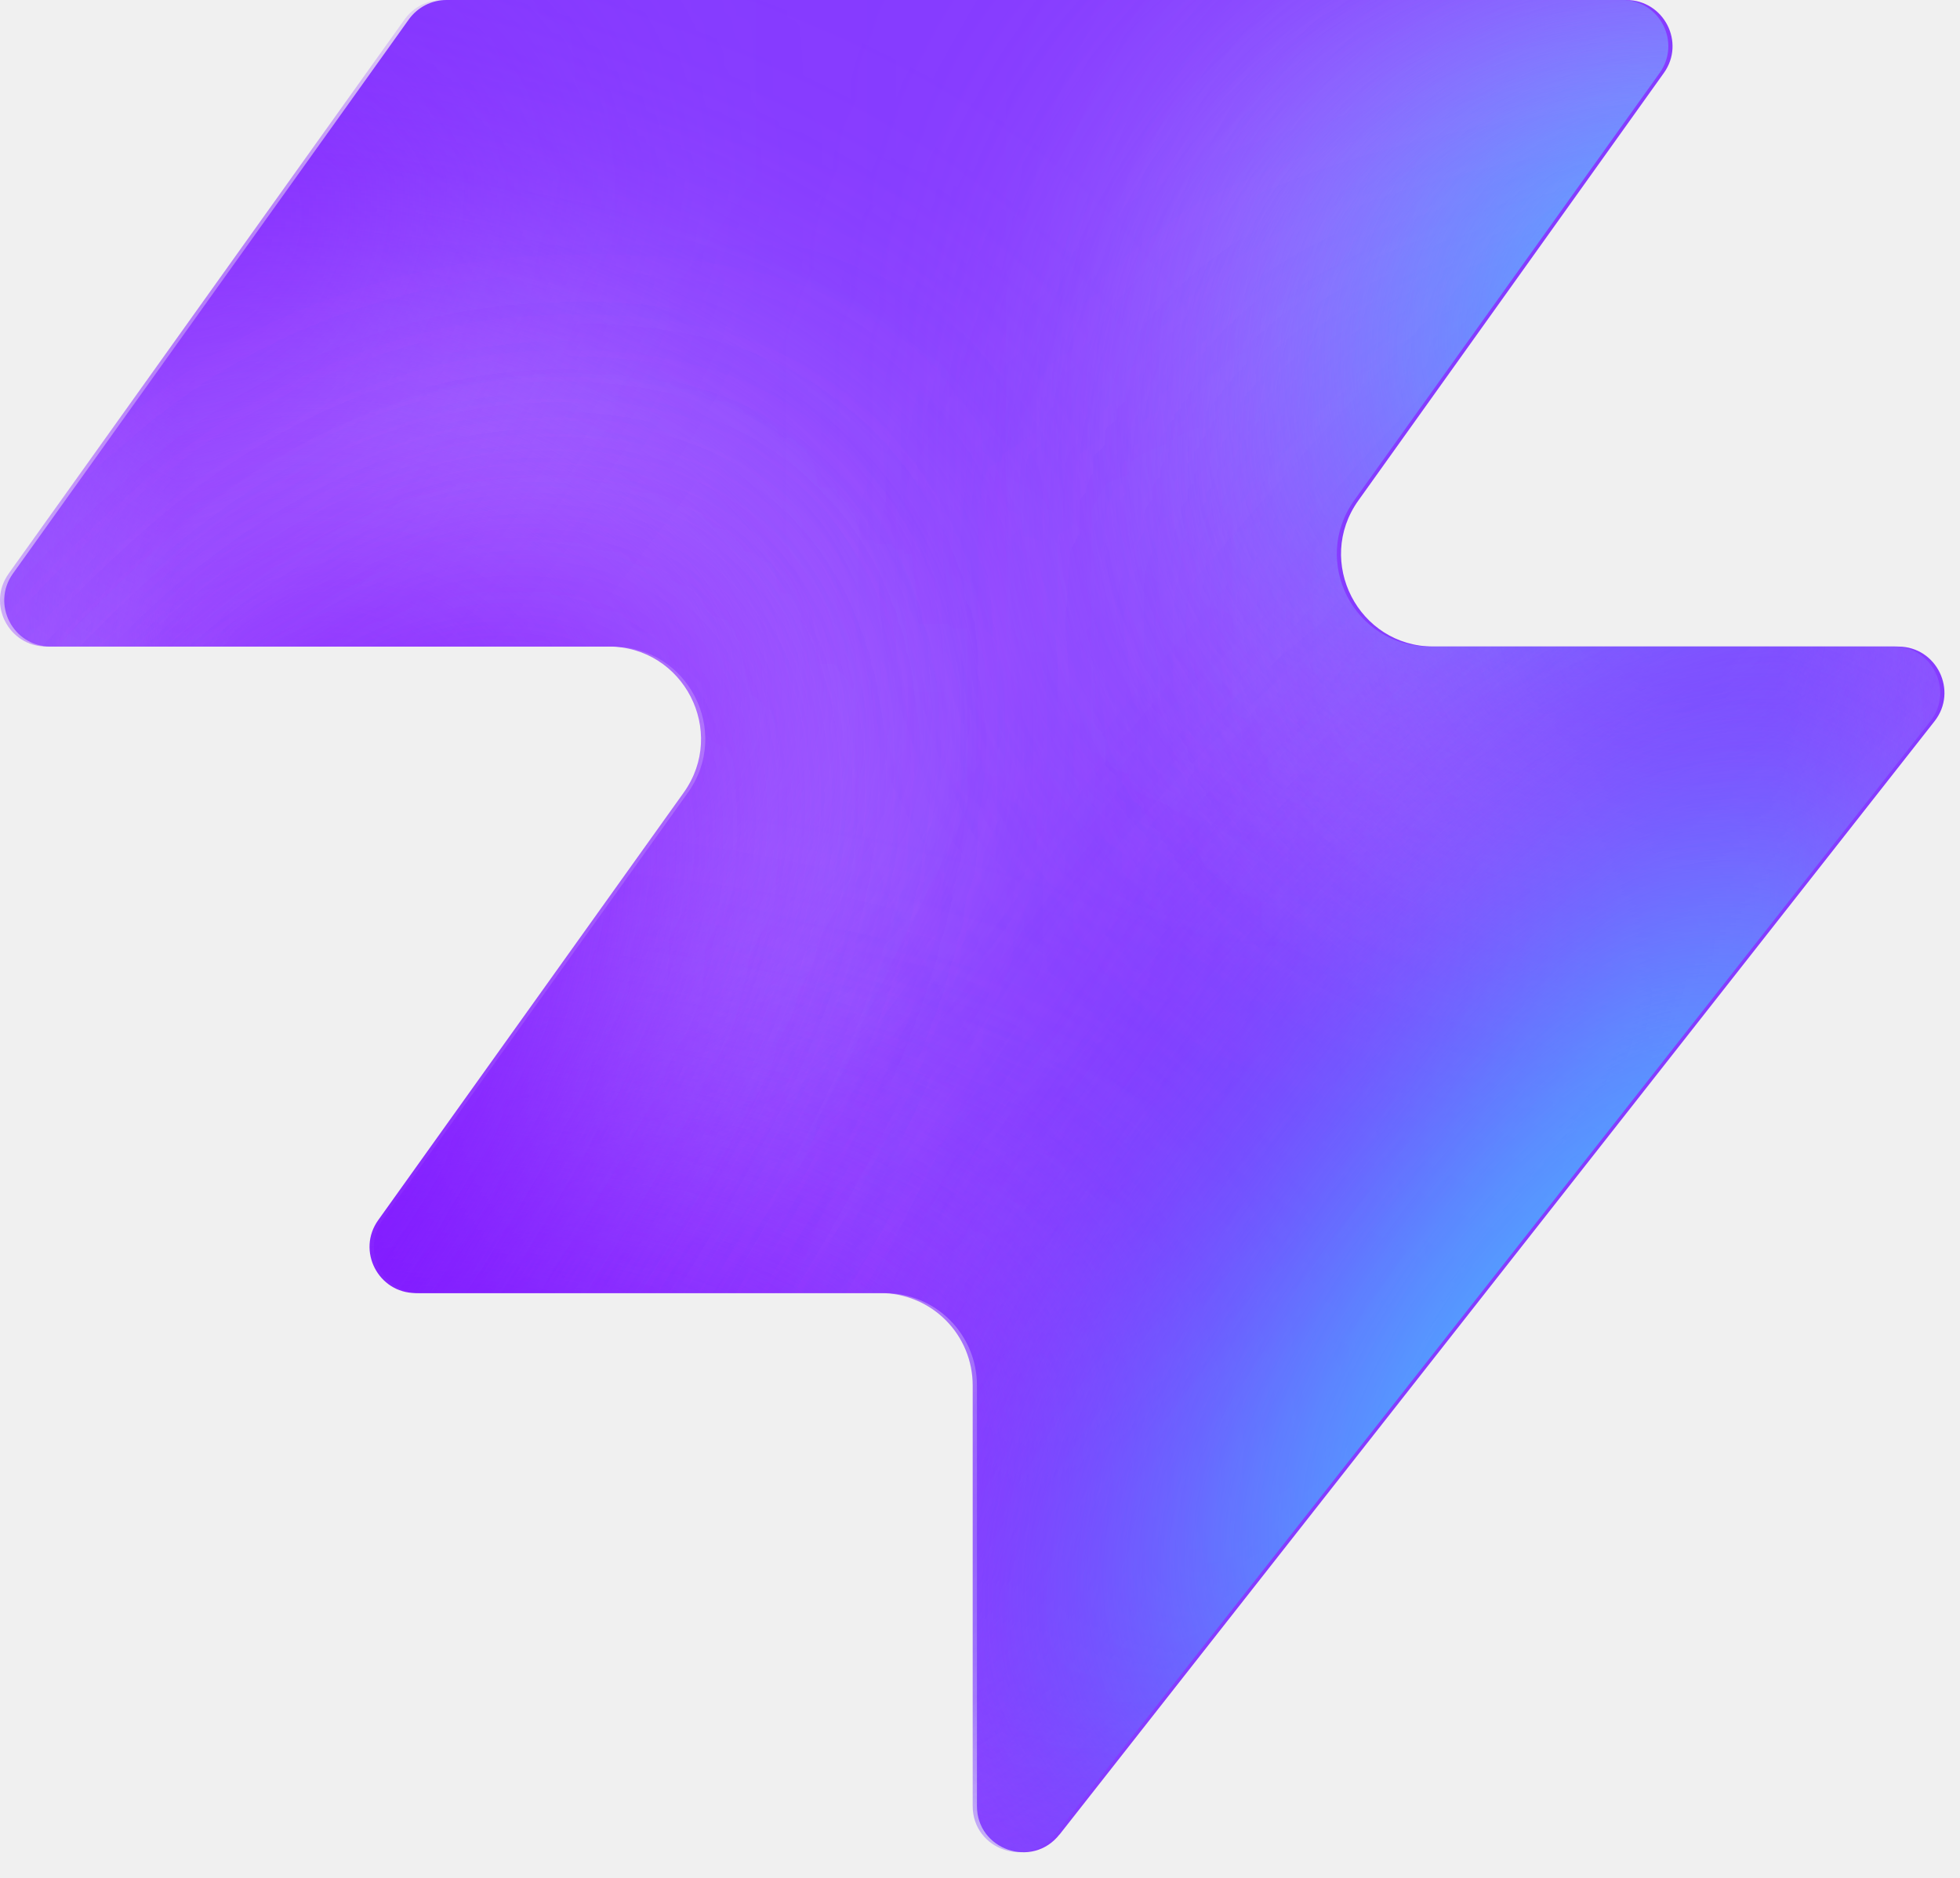
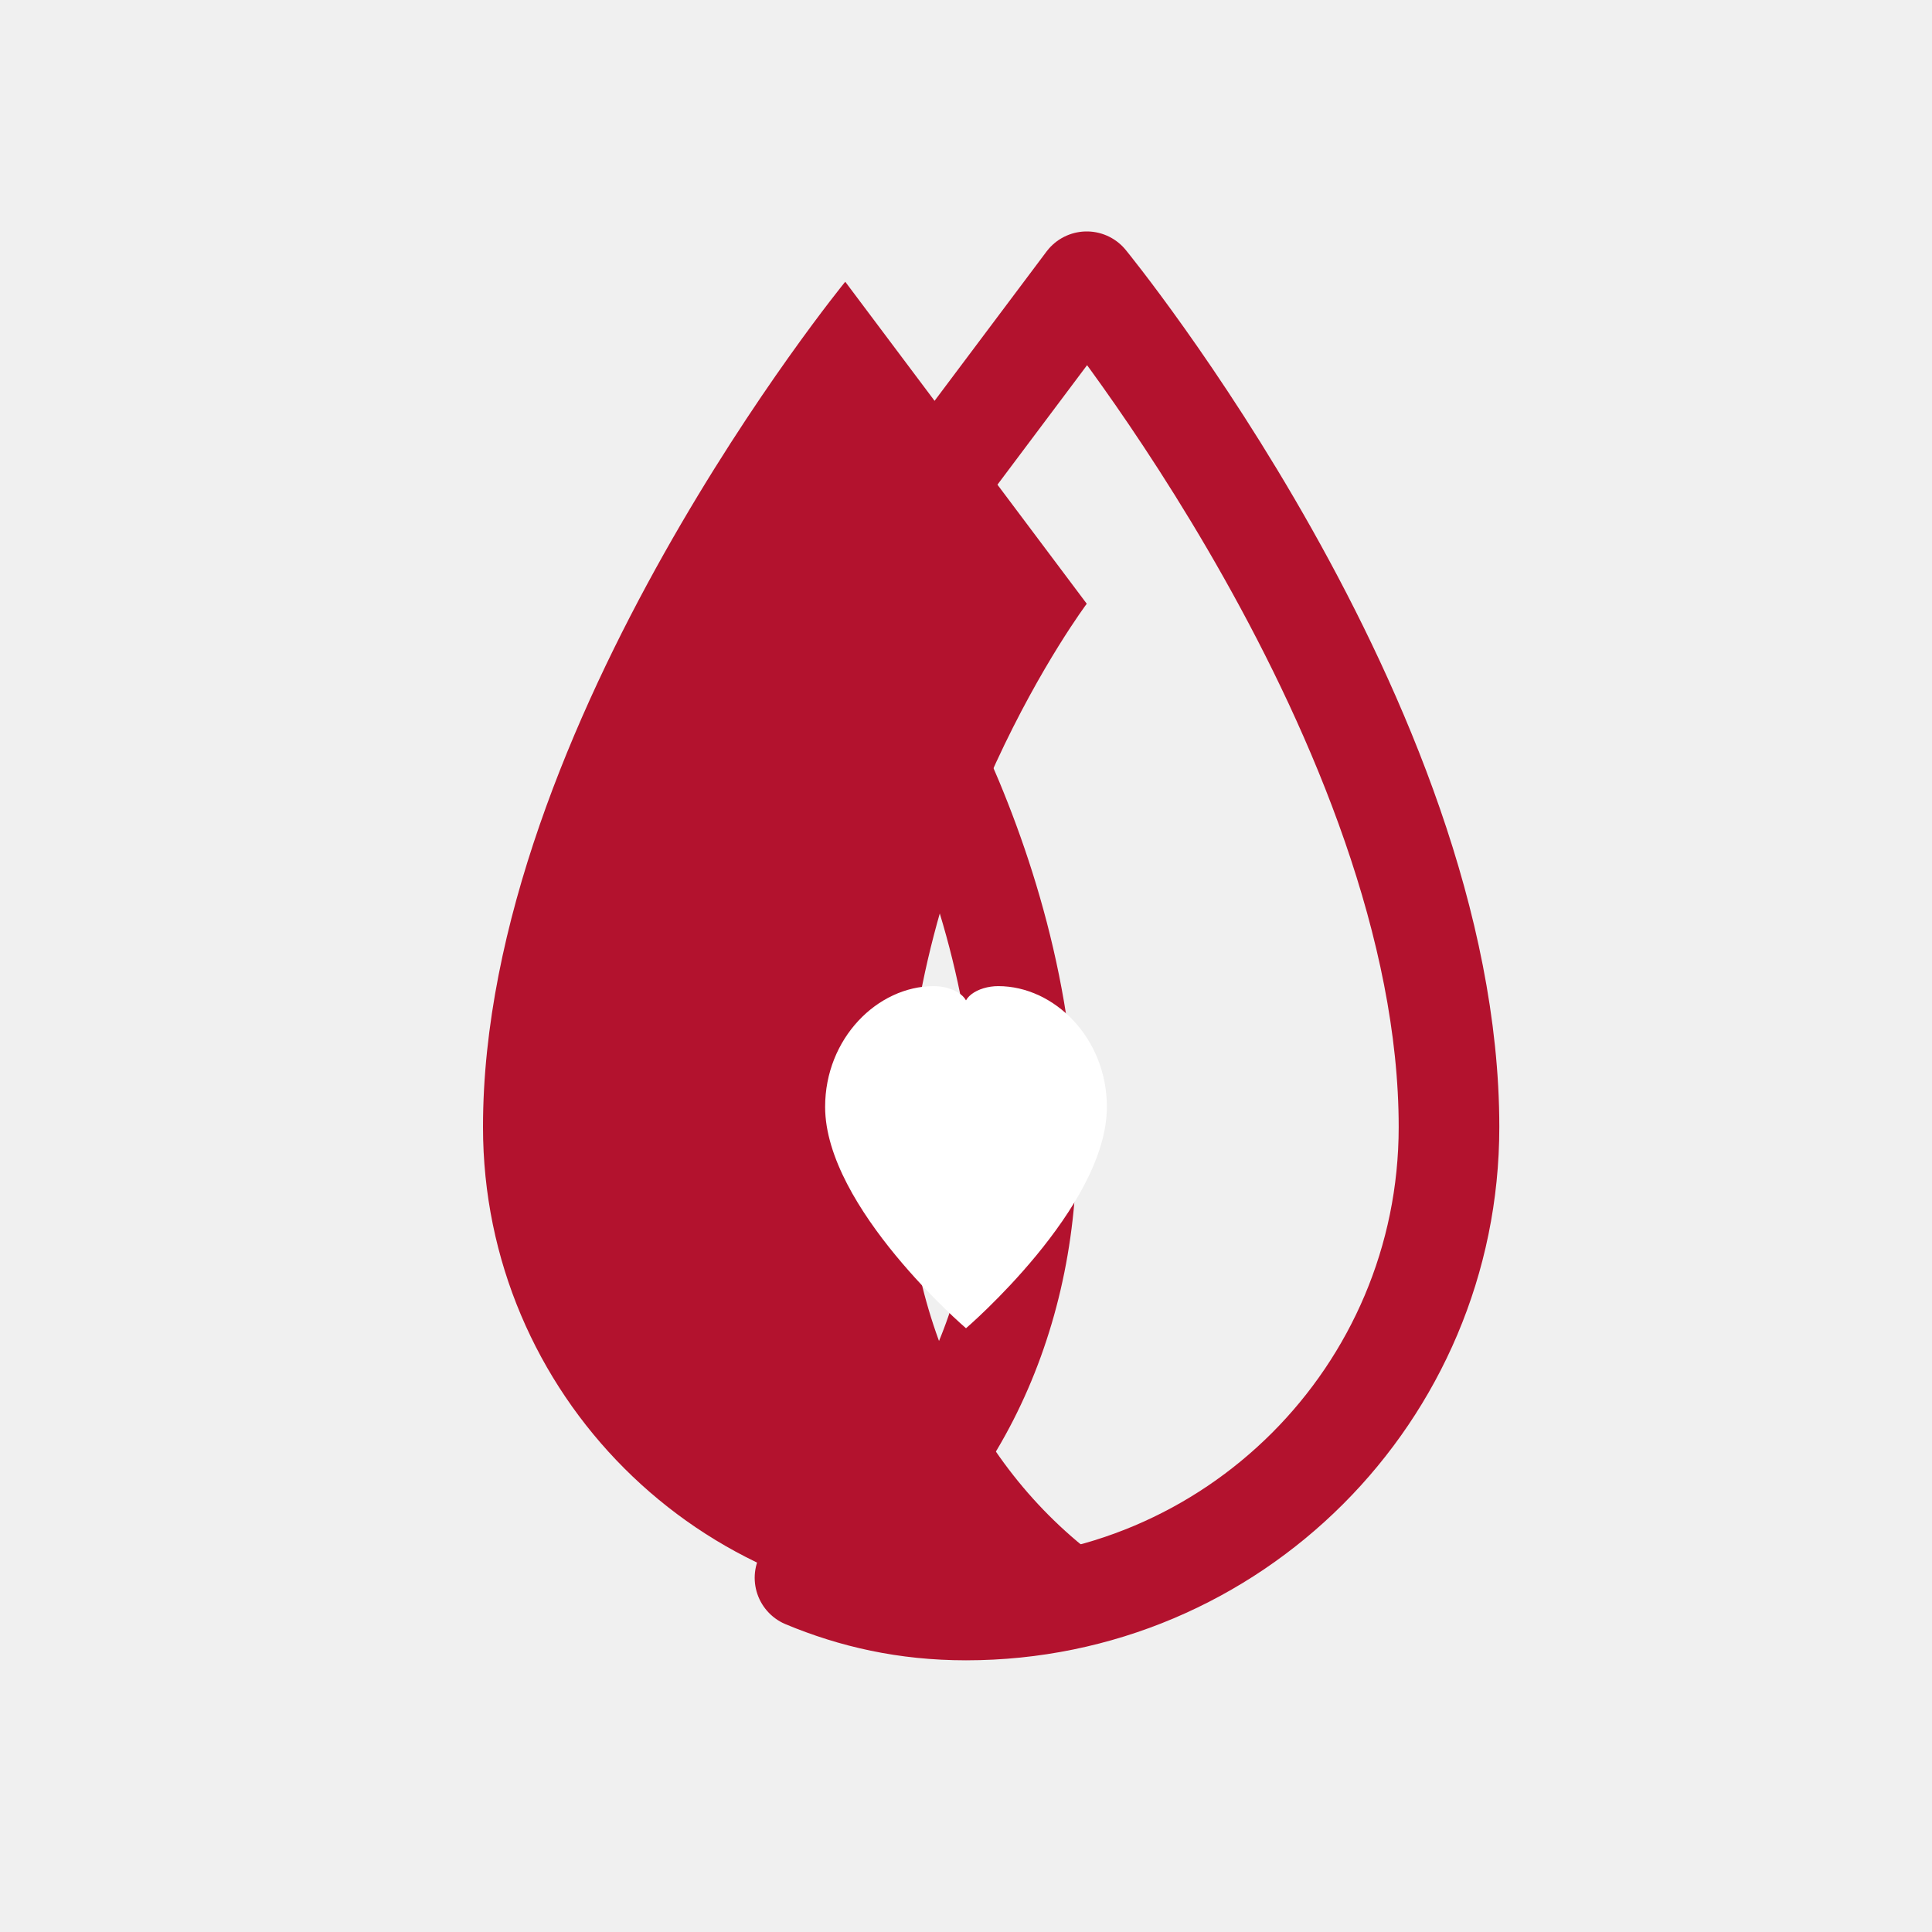
- <svg xmlns="http://www.w3.org/2000/svg" width="48" height="46" fill="none" viewBox="0 0 48 46">
-   <path fill="#863bff" d="M25.946 44.938c-.664.845-2.021.375-2.021-.698V33.937a2.26 2.26 0 0 0-2.262-2.262H10.287c-.92 0-1.456-1.04-.92-1.788l7.48-10.471c1.07-1.497 0-3.578-1.842-3.578H1.237c-.92 0-1.456-1.04-.92-1.788L10.013.474c.214-.297.556-.474.92-.474h28.894c.92 0 1.456 1.04.92 1.788l-7.48 10.471c-1.07 1.498 0 3.579 1.842 3.579h11.377c.943 0 1.473 1.088.89 1.83L25.947 44.94z" style="fill:#863bff;fill:color(display-p3 .525 .23 1);fill-opacity:1" />
-   <mask id="a" width="48" height="46" x="0" y="0" maskUnits="userSpaceOnUse" style="mask-type:alpha">
-     <path fill="#000" d="M25.842 44.938c-.664.844-2.021.375-2.021-.698V33.937a2.26 2.26 0 0 0-2.262-2.262H10.183c-.92 0-1.456-1.04-.92-1.788l7.48-10.471c1.07-1.498 0-3.579-1.842-3.579H1.133c-.92 0-1.456-1.04-.92-1.787L9.91.473c.214-.297.556-.474.92-.474h28.894c.92 0 1.456 1.04.92 1.788l-7.48 10.471c-1.07 1.498 0 3.578 1.842 3.578h11.377c.943 0 1.473 1.088.89 1.832L25.843 44.94z" style="fill:#000;fill-opacity:1" />
-   </mask>
-   <g mask="url(#a)">
-     <g filter="url(#b)">
-       <ellipse cx="5.508" cy="14.704" fill="#ede6ff" rx="5.508" ry="14.704" style="fill:#ede6ff;fill:color(display-p3 .927 .903 1);fill-opacity:1" transform="matrix(.00324 1 1 -.00324 -4.47 31.516)" />
-     </g>
-     <g filter="url(#c)">
-       <ellipse cx="10.399" cy="29.851" fill="#ede6ff" rx="10.399" ry="29.851" style="fill:#ede6ff;fill:color(display-p3 .927 .903 1);fill-opacity:1" transform="matrix(.00324 1 1 -.00324 -39.328 7.883)" />
-     </g>
-     <g filter="url(#d)">
-       <ellipse cx="5.508" cy="30.487" fill="#7e14ff" rx="5.508" ry="30.487" style="fill:#7e14ff;fill:color(display-p3 .492 .077 1);fill-opacity:1" transform="rotate(89.814 -25.913 -14.639)scale(1 -1)" />
-     </g>
-     <g filter="url(#e)">
-       <ellipse cx="5.508" cy="30.599" fill="#7e14ff" rx="5.508" ry="30.599" style="fill:#7e14ff;fill:color(display-p3 .492 .077 1);fill-opacity:1" transform="rotate(89.814 -32.644 -3.334)scale(1 -1)" />
-     </g>
-     <g filter="url(#f)">
-       <ellipse cx="5.508" cy="30.599" fill="#7e14ff" rx="5.508" ry="30.599" style="fill:#7e14ff;fill:color(display-p3 .492 .077 1);fill-opacity:1" transform="matrix(.00324 1 1 -.00324 -34.34 30.47)" />
-     </g>
-     <g filter="url(#g)">
-       <ellipse cx="14.072" cy="22.078" fill="#ede6ff" rx="14.072" ry="22.078" style="fill:#ede6ff;fill:color(display-p3 .927 .903 1);fill-opacity:1" transform="rotate(93.35 24.506 48.493)scale(-1 1)" />
-     </g>
-     <g filter="url(#h)">
-       <ellipse cx="3.47" cy="21.501" fill="#7e14ff" rx="3.47" ry="21.501" style="fill:#7e14ff;fill:color(display-p3 .492 .077 1);fill-opacity:1" transform="rotate(89.009 28.708 47.59)scale(-1 1)" />
-     </g>
-     <g filter="url(#i)">
-       <ellipse cx="3.47" cy="21.501" fill="#7e14ff" rx="3.47" ry="21.501" style="fill:#7e14ff;fill:color(display-p3 .492 .077 1);fill-opacity:1" transform="rotate(89.009 28.708 47.59)scale(-1 1)" />
-     </g>
-     <g filter="url(#j)">
-       <ellipse cx=".387" cy="8.972" fill="#7e14ff" rx="4.407" ry="29.108" style="fill:#7e14ff;fill:color(display-p3 .492 .077 1);fill-opacity:1" transform="rotate(39.51 .387 8.972)" />
-     </g>
-     <g filter="url(#k)">
-       <ellipse cx="47.523" cy="-6.092" fill="#7e14ff" rx="4.407" ry="29.108" style="fill:#7e14ff;fill:color(display-p3 .492 .077 1);fill-opacity:1" transform="rotate(37.892 47.523 -6.092)" />
-     </g>
-     <g filter="url(#l)">
-       <ellipse cx="41.412" cy="6.333" fill="#47bfff" rx="5.971" ry="9.665" style="fill:#47bfff;fill:color(display-p3 .28 .748 1);fill-opacity:1" transform="rotate(37.892 41.412 6.333)" />
-     </g>
-     <g filter="url(#m)">
-       <ellipse cx="-1.879" cy="38.332" fill="#7e14ff" rx="4.407" ry="29.108" style="fill:#7e14ff;fill:color(display-p3 .492 .077 1);fill-opacity:1" transform="rotate(37.892 -1.88 38.332)" />
-     </g>
-     <g filter="url(#n)">
-       <ellipse cx="-1.879" cy="38.332" fill="#7e14ff" rx="4.407" ry="29.108" style="fill:#7e14ff;fill:color(display-p3 .492 .077 1);fill-opacity:1" transform="rotate(37.892 -1.88 38.332)" />
-     </g>
-     <g filter="url(#o)">
-       <ellipse cx="35.651" cy="29.907" fill="#7e14ff" rx="4.407" ry="29.108" style="fill:#7e14ff;fill:color(display-p3 .492 .077 1);fill-opacity:1" transform="rotate(37.892 35.651 29.907)" />
-     </g>
-     <g filter="url(#p)">
-       <ellipse cx="38.418" cy="32.4" fill="#47bfff" rx="5.971" ry="15.297" style="fill:#47bfff;fill:color(display-p3 .28 .748 1);fill-opacity:1" transform="rotate(37.892 38.418 32.4)" />
-     </g>
-   </g>
-   <defs>
-     <filter id="b" width="60.045" height="41.654" x="-19.77" y="16.149" color-interpolation-filters="sRGB" filterUnits="userSpaceOnUse">
-       <feFlood flood-opacity="0" result="BackgroundImageFix" />
-       <feBlend in="SourceGraphic" in2="BackgroundImageFix" result="shape" />
-       <feGaussianBlur result="effect1_foregroundBlur_2002_17158" stdDeviation="7.659" />
-     </filter>
-     <filter id="c" width="90.34" height="51.437" x="-54.613" y="-7.533" color-interpolation-filters="sRGB" filterUnits="userSpaceOnUse">
-       <feFlood flood-opacity="0" result="BackgroundImageFix" />
-       <feBlend in="SourceGraphic" in2="BackgroundImageFix" result="shape" />
-       <feGaussianBlur result="effect1_foregroundBlur_2002_17158" stdDeviation="7.659" />
-     </filter>
-     <filter id="d" width="79.355" height="29.4" x="-49.64" y="2.03" color-interpolation-filters="sRGB" filterUnits="userSpaceOnUse">
-       <feFlood flood-opacity="0" result="BackgroundImageFix" />
-       <feBlend in="SourceGraphic" in2="BackgroundImageFix" result="shape" />
-       <feGaussianBlur result="effect1_foregroundBlur_2002_17158" stdDeviation="4.596" />
-     </filter>
-     <filter id="e" width="79.579" height="29.4" x="-45.045" y="20.029" color-interpolation-filters="sRGB" filterUnits="userSpaceOnUse">
-       <feFlood flood-opacity="0" result="BackgroundImageFix" />
-       <feBlend in="SourceGraphic" in2="BackgroundImageFix" result="shape" />
-       <feGaussianBlur result="effect1_foregroundBlur_2002_17158" stdDeviation="4.596" />
-     </filter>
-     <filter id="f" width="79.579" height="29.4" x="-43.513" y="21.178" color-interpolation-filters="sRGB" filterUnits="userSpaceOnUse">
-       <feFlood flood-opacity="0" result="BackgroundImageFix" />
-       <feBlend in="SourceGraphic" in2="BackgroundImageFix" result="shape" />
-       <feGaussianBlur result="effect1_foregroundBlur_2002_17158" stdDeviation="4.596" />
-     </filter>
-     <filter id="g" width="74.749" height="58.852" x="15.756" y="-17.901" color-interpolation-filters="sRGB" filterUnits="userSpaceOnUse">
-       <feFlood flood-opacity="0" result="BackgroundImageFix" />
-       <feBlend in="SourceGraphic" in2="BackgroundImageFix" result="shape" />
-       <feGaussianBlur result="effect1_foregroundBlur_2002_17158" stdDeviation="7.659" />
-     </filter>
-     <filter id="h" width="61.377" height="25.362" x="23.548" y="2.284" color-interpolation-filters="sRGB" filterUnits="userSpaceOnUse">
-       <feFlood flood-opacity="0" result="BackgroundImageFix" />
-       <feBlend in="SourceGraphic" in2="BackgroundImageFix" result="shape" />
-       <feGaussianBlur result="effect1_foregroundBlur_2002_17158" stdDeviation="4.596" />
-     </filter>
-     <filter id="i" width="61.377" height="25.362" x="23.548" y="2.284" color-interpolation-filters="sRGB" filterUnits="userSpaceOnUse">
-       <feFlood flood-opacity="0" result="BackgroundImageFix" />
-       <feBlend in="SourceGraphic" in2="BackgroundImageFix" result="shape" />
-       <feGaussianBlur result="effect1_foregroundBlur_2002_17158" stdDeviation="4.596" />
-     </filter>
-     <filter id="j" width="56.045" height="63.649" x="-27.636" y="-22.853" color-interpolation-filters="sRGB" filterUnits="userSpaceOnUse">
-       <feFlood flood-opacity="0" result="BackgroundImageFix" />
-       <feBlend in="SourceGraphic" in2="BackgroundImageFix" result="shape" />
-       <feGaussianBlur result="effect1_foregroundBlur_2002_17158" stdDeviation="4.596" />
-     </filter>
-     <filter id="k" width="54.814" height="64.646" x="20.116" y="-38.415" color-interpolation-filters="sRGB" filterUnits="userSpaceOnUse">
-       <feFlood flood-opacity="0" result="BackgroundImageFix" />
-       <feBlend in="SourceGraphic" in2="BackgroundImageFix" result="shape" />
-       <feGaussianBlur result="effect1_foregroundBlur_2002_17158" stdDeviation="4.596" />
-     </filter>
-     <filter id="l" width="33.541" height="35.313" x="24.641" y="-11.323" color-interpolation-filters="sRGB" filterUnits="userSpaceOnUse">
-       <feFlood flood-opacity="0" result="BackgroundImageFix" />
-       <feBlend in="SourceGraphic" in2="BackgroundImageFix" result="shape" />
-       <feGaussianBlur result="effect1_foregroundBlur_2002_17158" stdDeviation="4.596" />
-     </filter>
-     <filter id="m" width="54.814" height="64.646" x="-29.286" y="6.009" color-interpolation-filters="sRGB" filterUnits="userSpaceOnUse">
-       <feFlood flood-opacity="0" result="BackgroundImageFix" />
-       <feBlend in="SourceGraphic" in2="BackgroundImageFix" result="shape" />
-       <feGaussianBlur result="effect1_foregroundBlur_2002_17158" stdDeviation="4.596" />
-     </filter>
-     <filter id="n" width="54.814" height="64.646" x="-29.286" y="6.009" color-interpolation-filters="sRGB" filterUnits="userSpaceOnUse">
-       <feFlood flood-opacity="0" result="BackgroundImageFix" />
-       <feBlend in="SourceGraphic" in2="BackgroundImageFix" result="shape" />
-       <feGaussianBlur result="effect1_foregroundBlur_2002_17158" stdDeviation="4.596" />
-     </filter>
-     <filter id="o" width="54.814" height="64.646" x="8.244" y="-2.416" color-interpolation-filters="sRGB" filterUnits="userSpaceOnUse">
-       <feFlood flood-opacity="0" result="BackgroundImageFix" />
-       <feBlend in="SourceGraphic" in2="BackgroundImageFix" result="shape" />
-       <feGaussianBlur result="effect1_foregroundBlur_2002_17158" stdDeviation="4.596" />
-     </filter>
-     <filter id="p" width="39.409" height="43.623" x="18.713" y="10.588" color-interpolation-filters="sRGB" filterUnits="userSpaceOnUse">
-       <feFlood flood-opacity="0" result="BackgroundImageFix" />
-       <feBlend in="SourceGraphic" in2="BackgroundImageFix" result="shape" />
-       <feGaussianBlur result="effect1_foregroundBlur_2002_17158" stdDeviation="4.596" />
-     </filter>
-   </defs>
+ <svg xmlns="http://www.w3.org/2000/svg" viewBox="0 0 48 48" fill="none">
+   <path d="M21 7C21 7 12 18 12 28C12 34.627 17.373 40 24 40C25.5 40 26.8 39.7 28 39.2C24.5 37 22.5 33 22.5 28.5C22.5 21 27 15 27 15L21 7Z" fill="#B3122E" />
+   <path d="M27 7C27 7 36 18 36 28C36 34.627 30.627 40 24 40C22.5 40 21.2 39.7 20 39.2C23.5 37 25.5 33 25.5 28.5C25.5 21 21 15 21 15L27 7Z" stroke="#B3122E" stroke-width="2.5" stroke-linecap="round" stroke-linejoin="round" fill="none" />
+   <path d="M24 33C24 33 20.5 30 20.5 27.5C20.5 25.8 21.8 24.5 23.2 24.5C23.7 24.5 24.2 24.8 24 25.2C23.8 24.8 24.3 24.5 24.8 24.5C26.2 24.5 27.5 25.8 27.5 27.5C27.5 30 24 33 24 33Z" fill="#FFFFFF" />
</svg>
